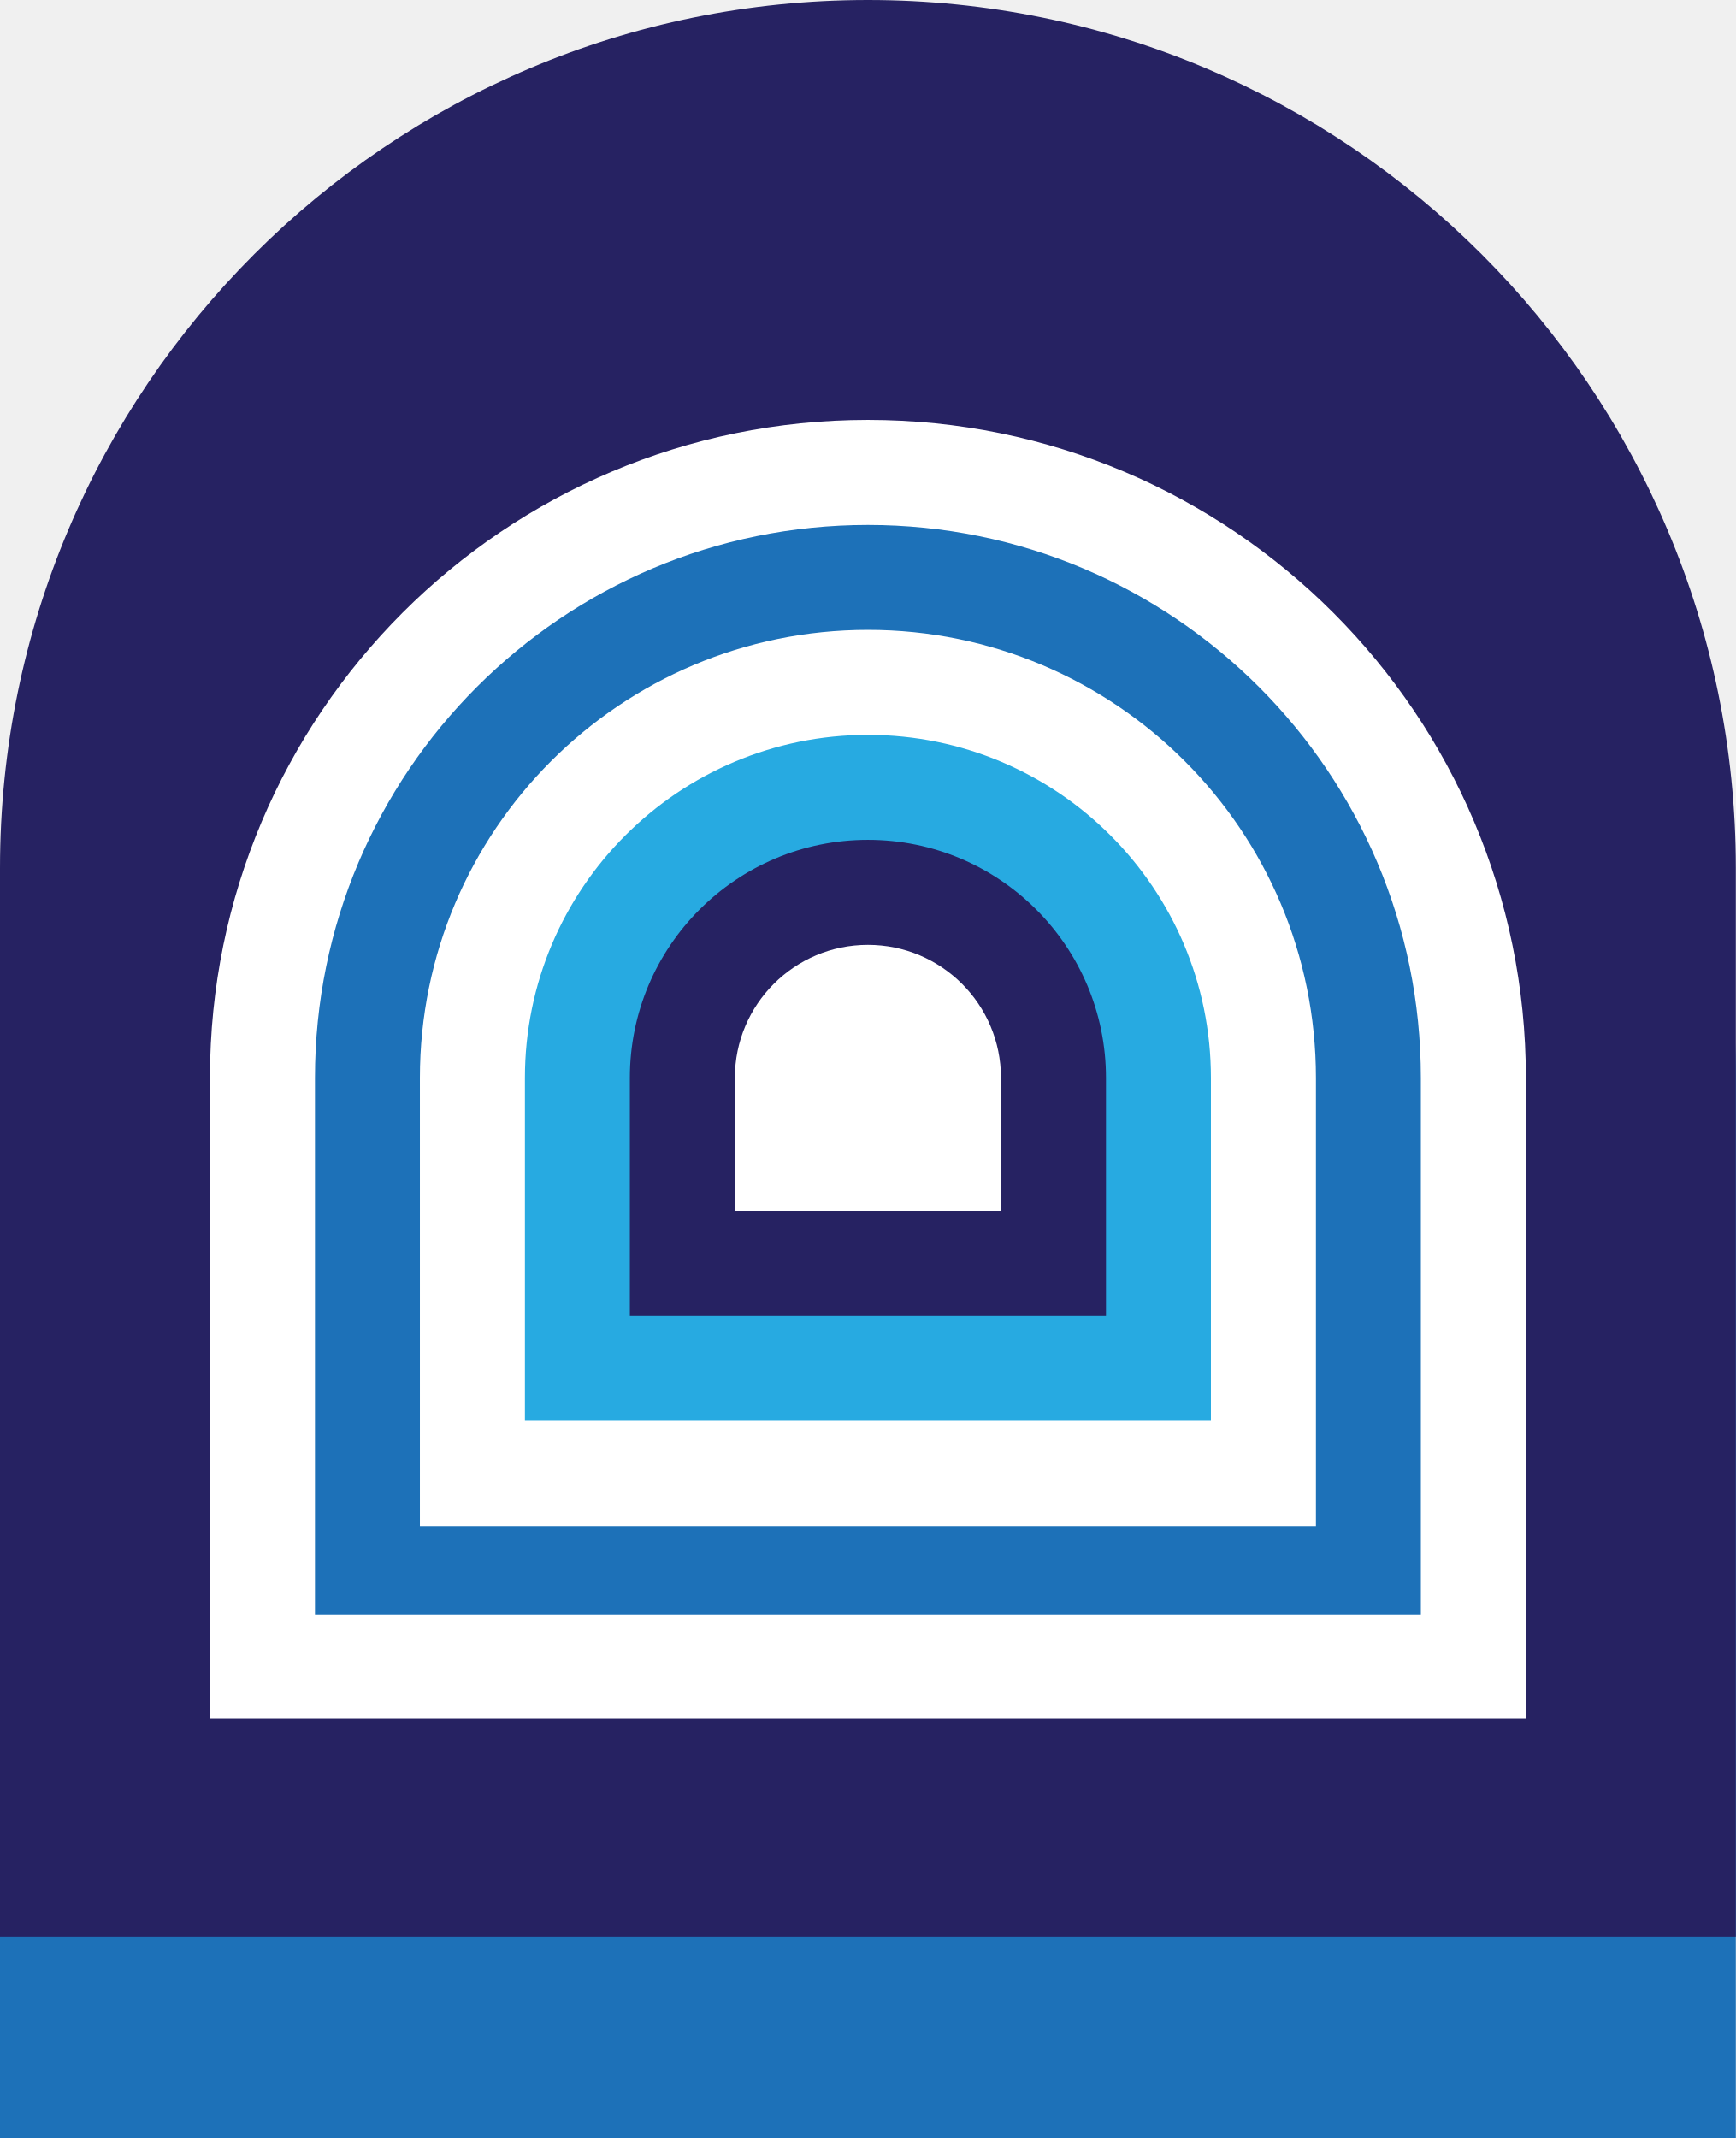
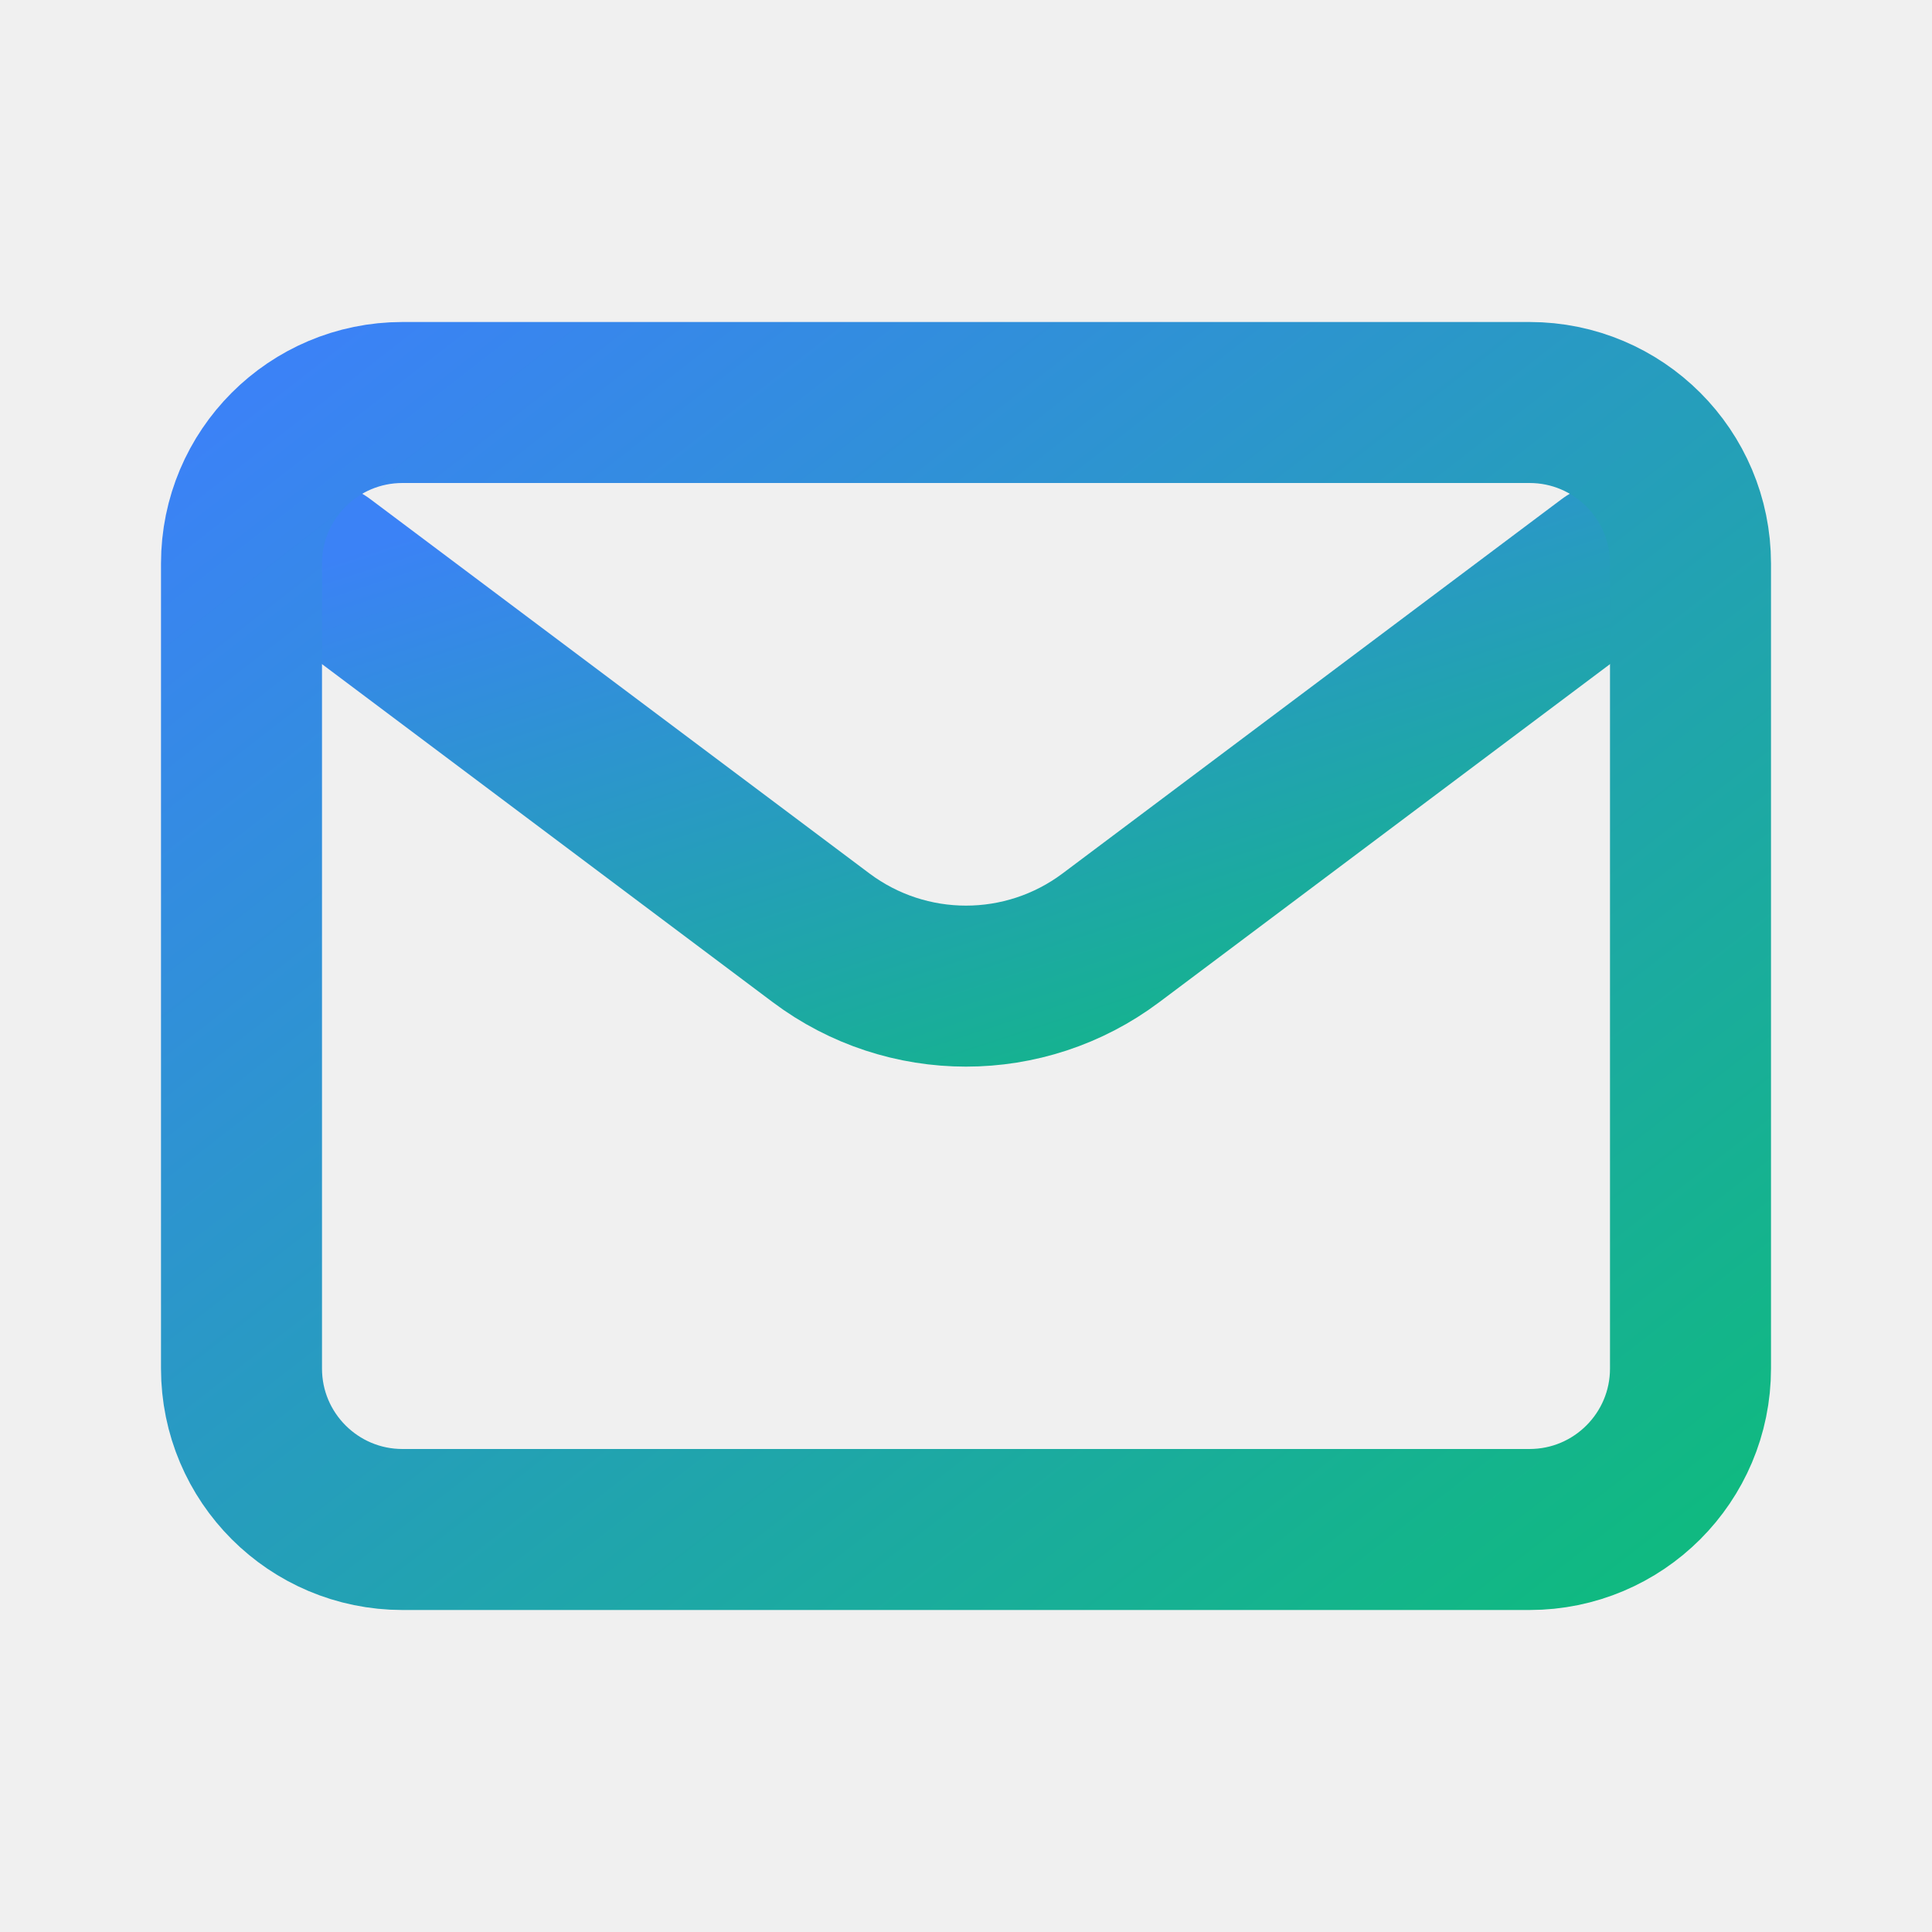
- <svg xmlns="http://www.w3.org/2000/svg" id="Layer_1" data-name="Layer 1" viewBox="0 0 200 246.33">
+ <svg xmlns="http://www.w3.org/2000/svg" width="200" height="200" viewBox="0 0 24 24" fill="none">
  <defs>
-     <style>.cls-1{fill:#27aae1;}.cls-2{fill:#1d71b8;}.cls-3{fill:#262262;}.cls-4{fill:#fff;}</style>
+     <linearGradient id="grad" x1="0%" y1="0%" x2="100%" y2="100%">
+       <stop offset="0%" stop-color="#3B82F6" />
+       <stop offset="100%" stop-color="#10B981" />
+     </linearGradient>
  </defs>
-   <path class="cls-1" d="M199.8,123.16V246.33H0V123.16A100,100,0,0,1,199.8,123.16Z" />
-   <path class="cls-2" d="M100,24.19a100,100,0,0,1,100,100V246.33H0V124.19A100,100,0,0,1,100,24.19Z" />
-   <path class="cls-3" d="M100,0A100,100,0,0,1,200,100V223.16H0V100A100,100,0,0,1,100,0Z" />
-   <path class="cls-4" d="M100,48.38a75.81,75.81,0,0,1,75.81,75.81V198H24.19V124.19A75.81,75.81,0,0,1,100,48.38Z" />
-   <path class="cls-2" d="M100,60.48a63.71,63.71,0,0,1,63.71,63.71V186H36.29V124.19A63.71,63.71,0,0,1,100,60.48Z" />
-   <path class="cls-4" d="M100,72.57a51.62,51.62,0,0,1,51.62,51.62v51.62H48.38V124.19A51.62,51.62,0,0,1,100,72.57Z" />
-   <path class="cls-1" d="M100,84.67a39.52,39.52,0,0,1,39.52,39.52v39.52H60.48V124.19A39.52,39.52,0,0,1,100,84.67Z" />
-   <path class="cls-3" d="M100,96.76a27.43,27.43,0,0,1,27.43,27.43v27.43H72.57V124.19A27.43,27.43,0,0,1,100,96.76Z" />
-   <path class="cls-4" d="M100,108.86a15.33,15.33,0,0,1,15.33,15.33v15.33H84.67V124.19A15.33,15.33,0,0,1,100,108.86Z" />
+   <path d="M4 7L10.2 11.65C11.267 12.45 12.733 12.45 13.8 11.65L20 7" stroke="url(#grad)" stroke-width="2" stroke-linecap="round" stroke-linejoin="round" />
+   <rect x="3" y="5" width="18" height="14" rx="2" stroke="url(#grad)" stroke-width="2" stroke-linecap="round" />
</svg>
